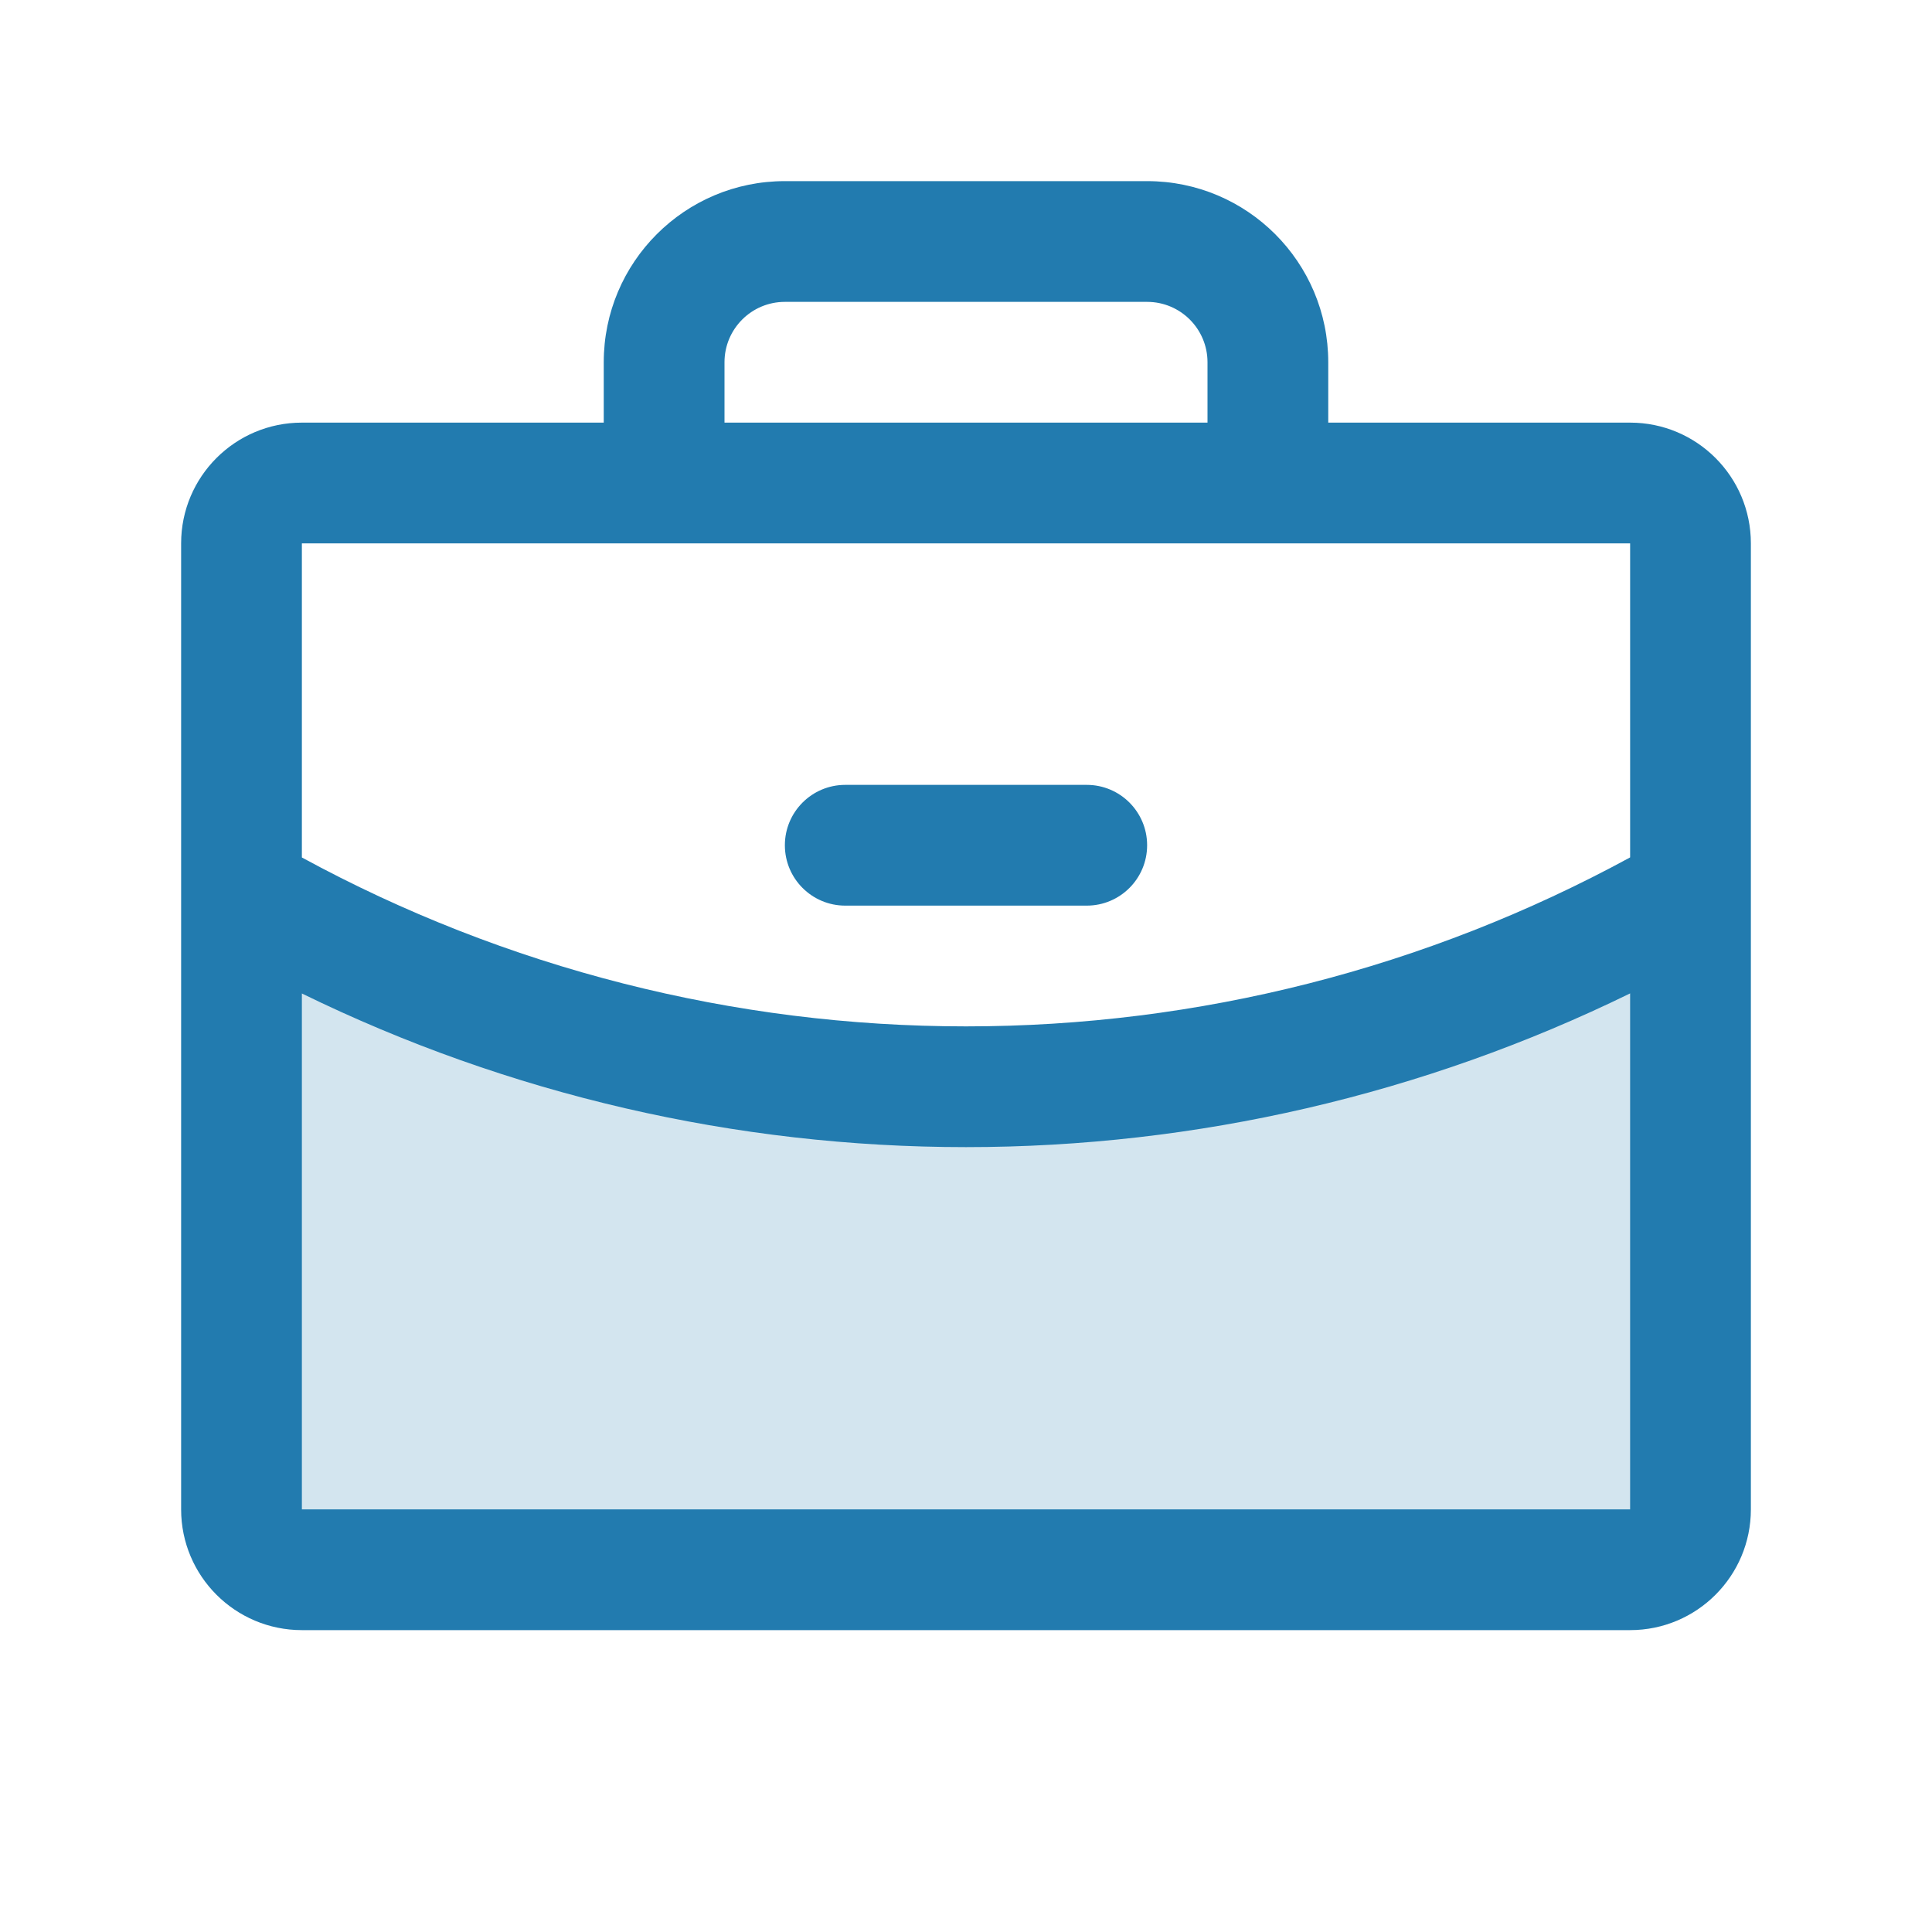
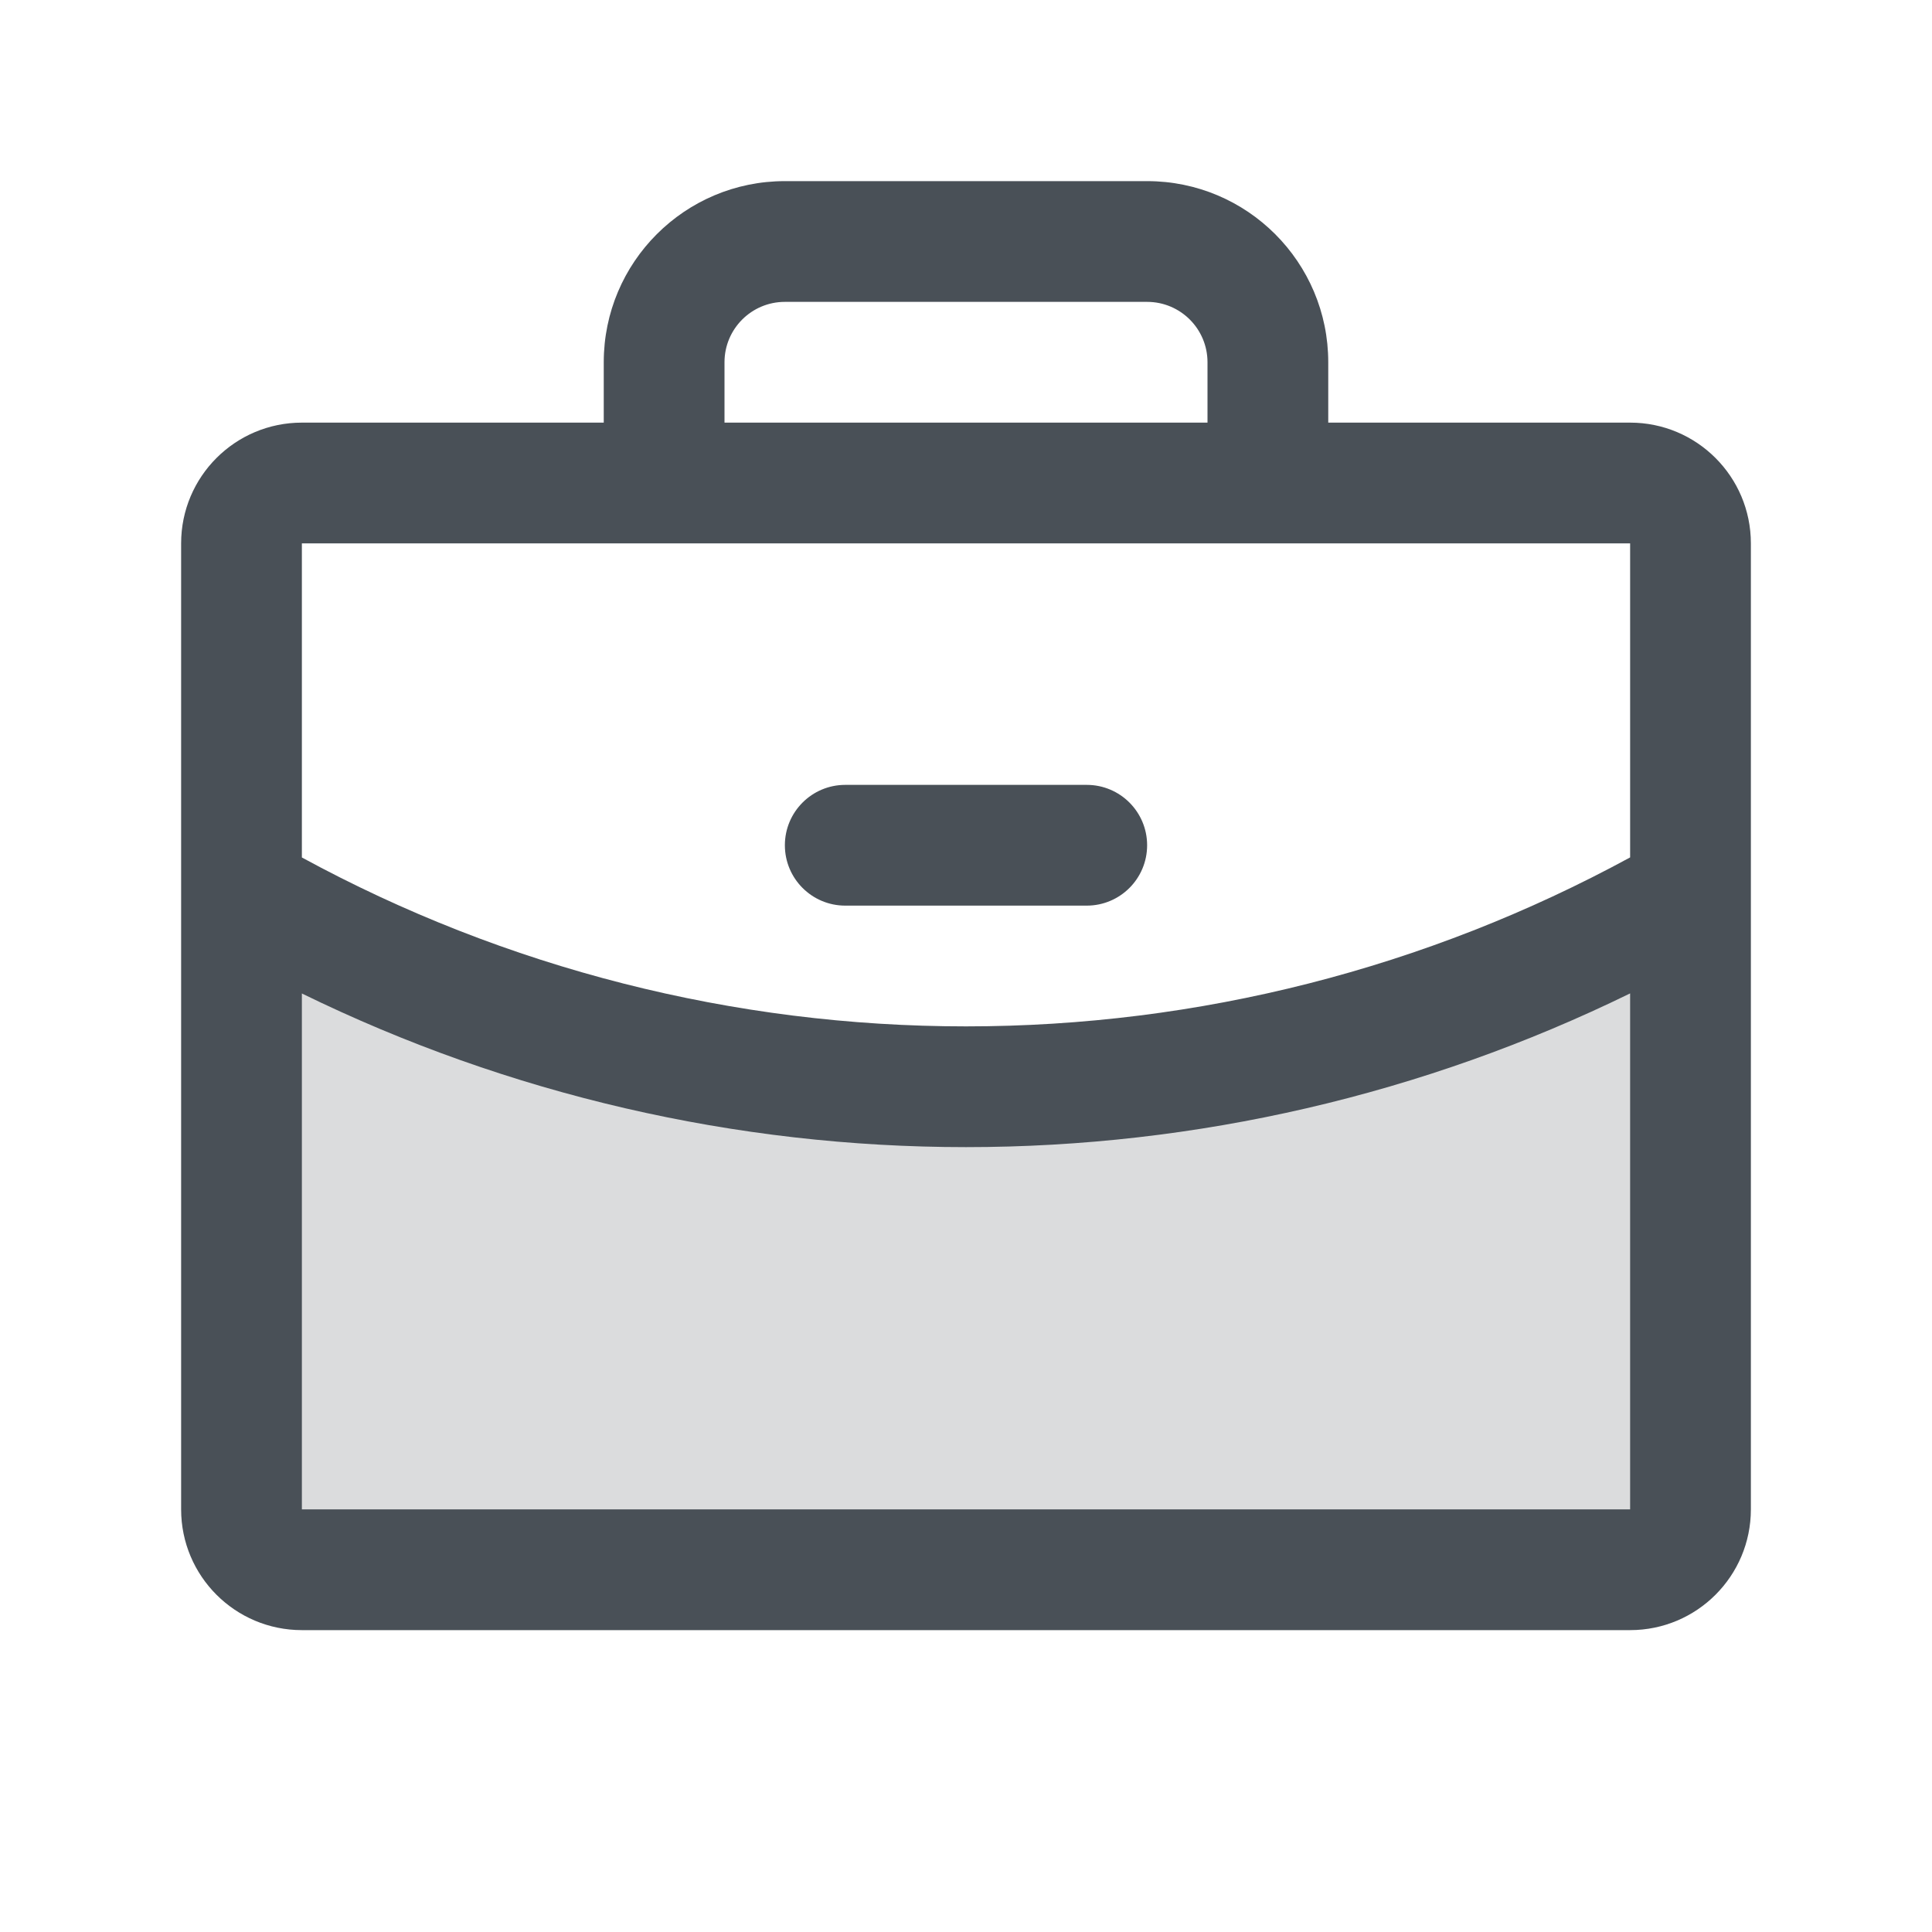
- <svg xmlns="http://www.w3.org/2000/svg" width="48" height="48" fill="#227baf" viewBox="0 0 256 256">
+ <svg xmlns="http://www.w3.org/2000/svg" width="48" height="48" fill="#495057" viewBox="0 0 256 256">
  <path d="M224,118.31V200a8,8,0,0,1-8,8H40a8,8,0,0,1-8-8V118.31h0A191.14,191.14,0,0,0,128,144,191.08,191.08,0,0,0,224,118.31Z" opacity="0.2" />
  <path d="M104,112a8,8,0,0,1,8-8h32a8,8,0,0,1,0,16H112A8,8,0,0,1,104,112ZM232,72V200a16,16,0,0,1-16,16H40a16,16,0,0,1-16-16V72A16,16,0,0,1,40,56H80V48a24,24,0,0,1,24-24h48a24,24,0,0,1,24,24v8h40A16,16,0,0,1,232,72ZM96,56h64V48a8,8,0,0,0-8-8H104a8,8,0,0,0-8,8ZM40,72v41.62A184.07,184.07,0,0,0,128,136a184,184,0,0,0,88-22.39V72ZM216,200V131.63A200.25,200.25,0,0,1,128,152a200.19,200.19,0,0,1-88-20.36V200H216Z" />
</svg>
